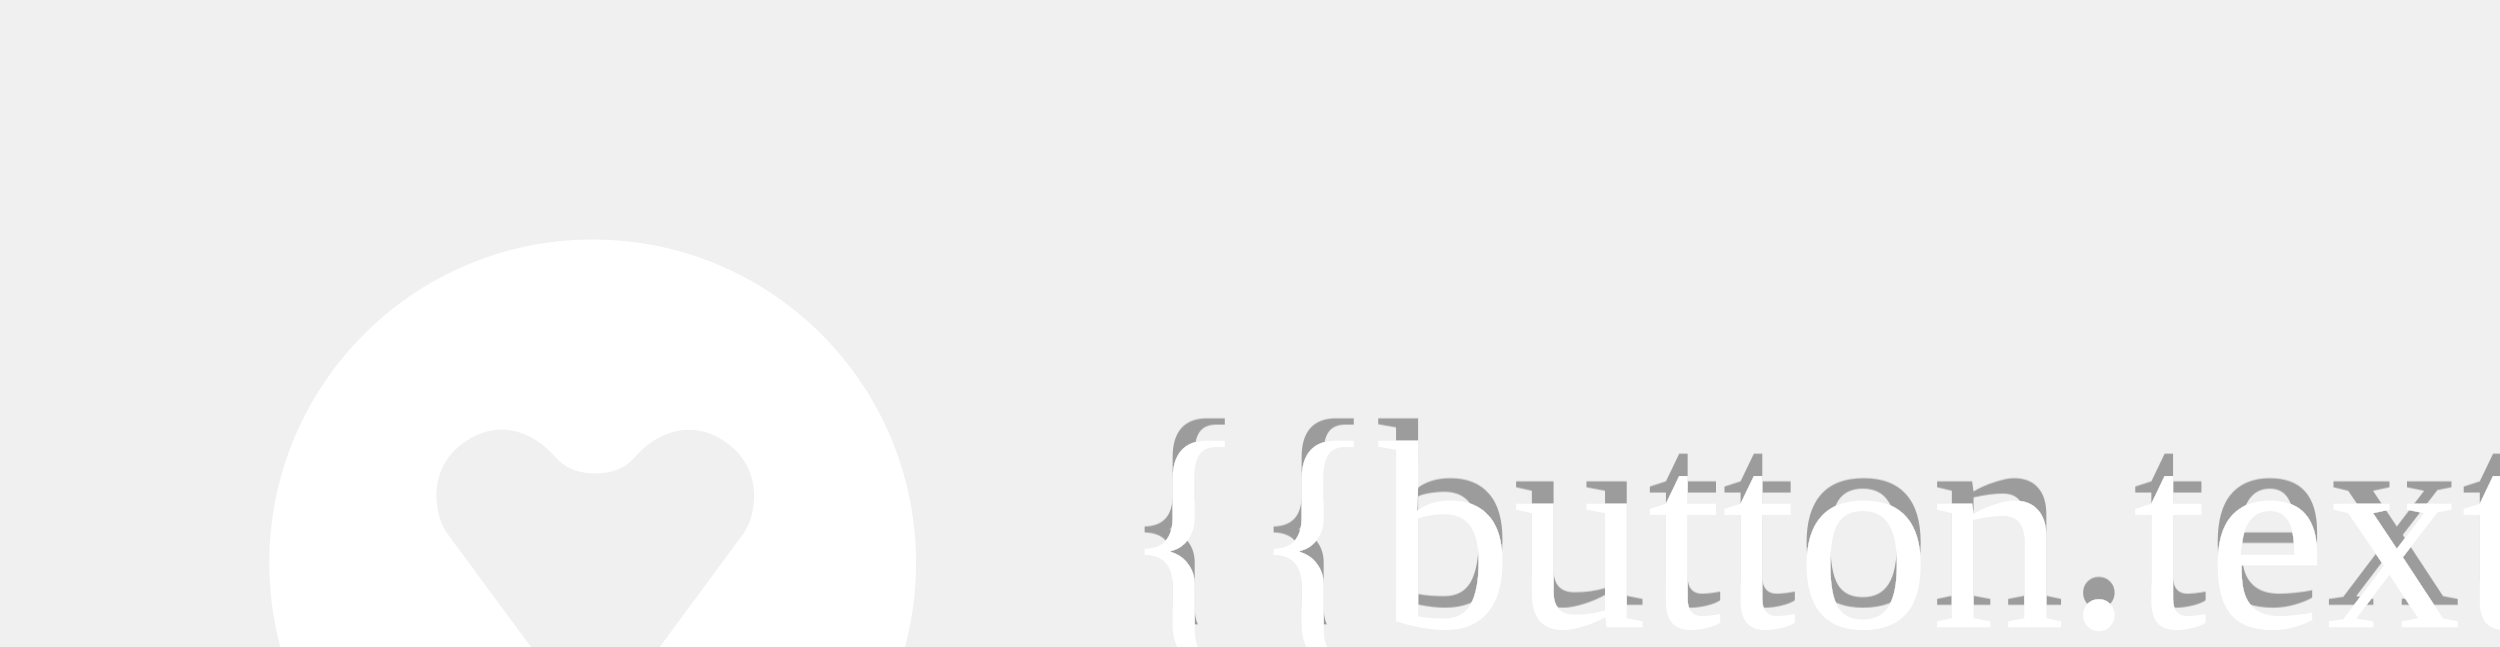
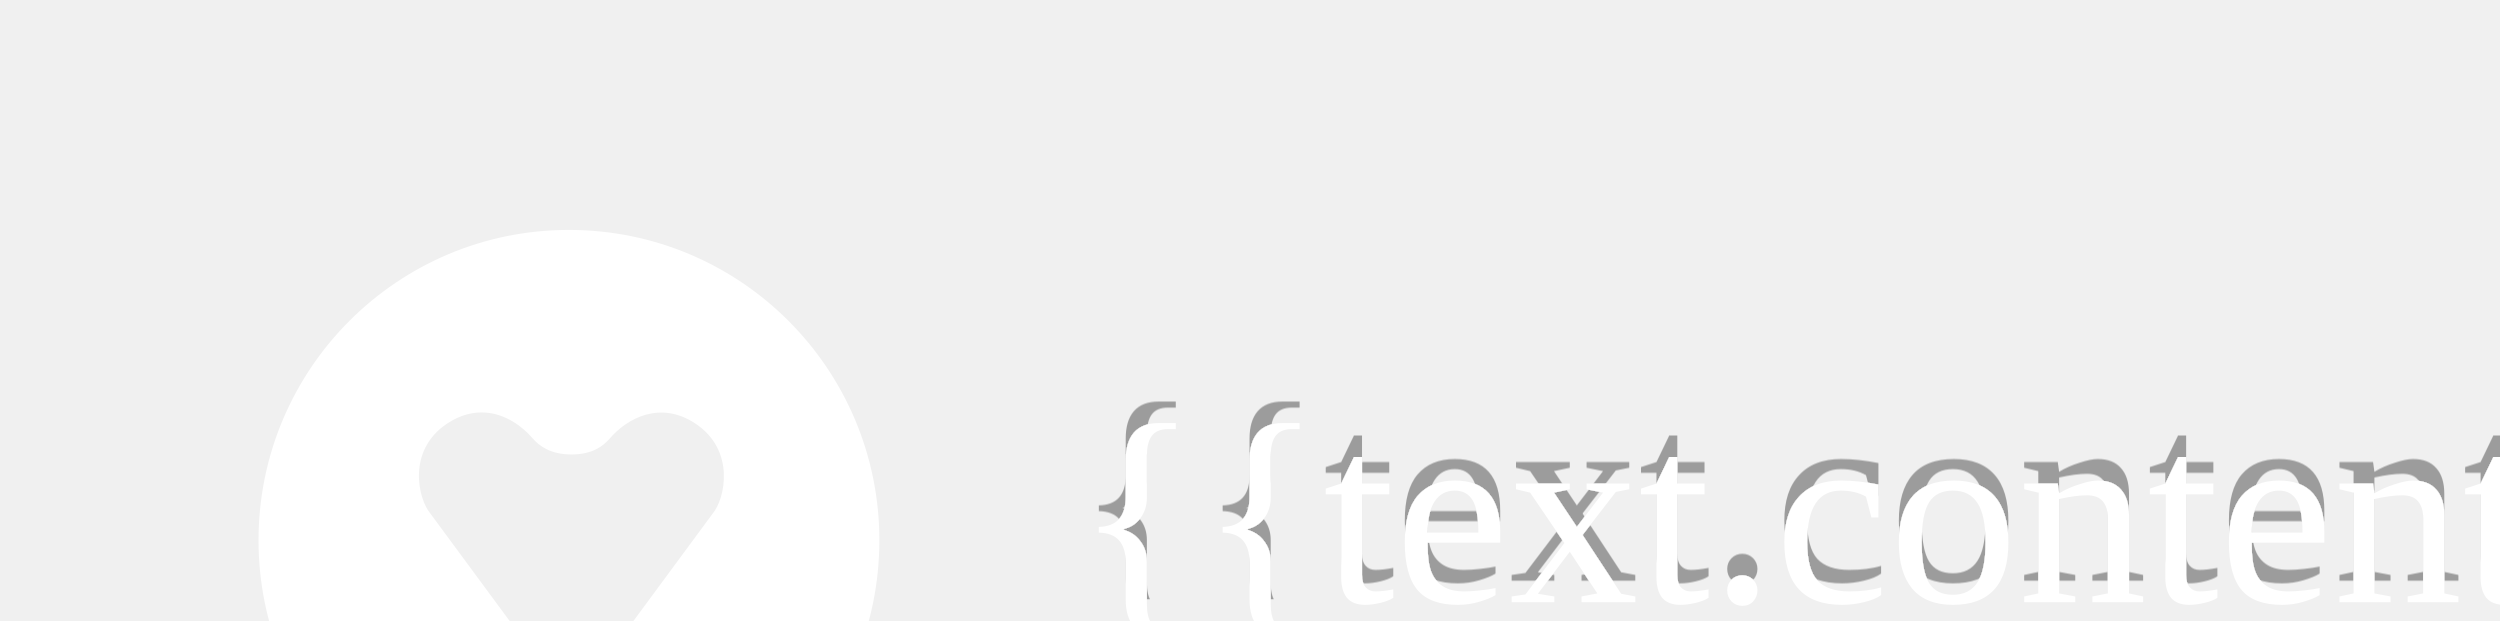
<svg xmlns="http://www.w3.org/2000/svg" width="{{button.width}}px" height="{{button.height}}px" viewBox="0 0 {{button.width}} {{button.height}}" version="1.1">
  <defs>
    <linearGradient x1="{{button.background.startPosition}}" y1="0%" x2="{{button.background.stopPosition}}" y2="100%" id="gradient-button">
      <stop stop-color="{{button.background.startColor}}" offset="0%" />
      <stop stop-color="{{button.background.stopColor}}" offset="100%" />
    </linearGradient>
    <filter x="-50%" y="-50%" width="200%" height="200%" filterUnits="objectBoundingBox" id="filter-text-shadow">
      <feOffset dx="0" dy="-1" in="SourceAlpha" result="shadowOffsetOuter1" />
      <feGaussianBlur stdDeviation="0" in="shadowOffsetOuter1" result="shadowBlurOuter1" />
      <feColorMatrix values="0 0 0 0 0   0 0 0 0 0   0 0 0 0 0  0 0 0 0.35 0" in="shadowBlurOuter1" type="matrix" result="shadowMatrixOuter1" />
      <feMerge>
        <feMergeNode in="shadowMatrixOuter1" />
        <feMergeNode in="SourceGraphic" />
      </feMerge>
    </filter>
  </defs>
  <g id="Page-1" stroke="none" stroke-width="1" fill="none" fill-rule="evenodd">
    <g id="gratipay">
      <g id="layer1" transform="translate(-0.5, 0.125)">
        <rect id="rect2987" stroke="#5CA941" fill="url(#gradient-button)" x="0" y="0" width="{{button.innerWidth}}" height="{{button.innerHeight}}" rx="3" />
        <path d="M26.955,10.566 C18.984,10.566 12.521,17.029 12.521,25 C12.521,32.973 18.984,39.434 26.955,39.434 C34.929,39.434 41.389,32.973 41.389,25 C41.389,17.029 34.929,10.566 26.955,10.566 L26.955,10.566 Z M23.058,19.058 C23.978,19.117 24.766,19.673 25.271,20.261 C25.573,20.611 26.101,21.007 27.075,21.007 C28.052,21.007 28.554,20.611 28.856,20.261 C29.664,19.321 31.201,18.492 32.825,19.563 C34.732,20.821 34.198,23.095 33.643,23.749 L27.075,32.65 L20.508,23.749 C19.953,23.095 19.395,20.821 21.302,19.563 C21.911,19.162 22.506,19.023 23.058,19.058 L23.058,19.058 Z" id="path46" fill="#FFFFFF" />
      </g>
      <text id="Support-via-Gratipay" fill="white" filter="url(#filter-text-shadow)" font-family="{{button.fontFamily}}" font-size="{{button.fontSize}}" font-weight="{{button.fontWeight}}">
-         <tspan x="50" y="28" fill="#FFFFFF">{{button.text}}</tspan>
+         <tspan x="50" y="28" fill="#FFFFFF">{{text.content}}</tspan>
      </text>
    </g>
  </g>
</svg>
